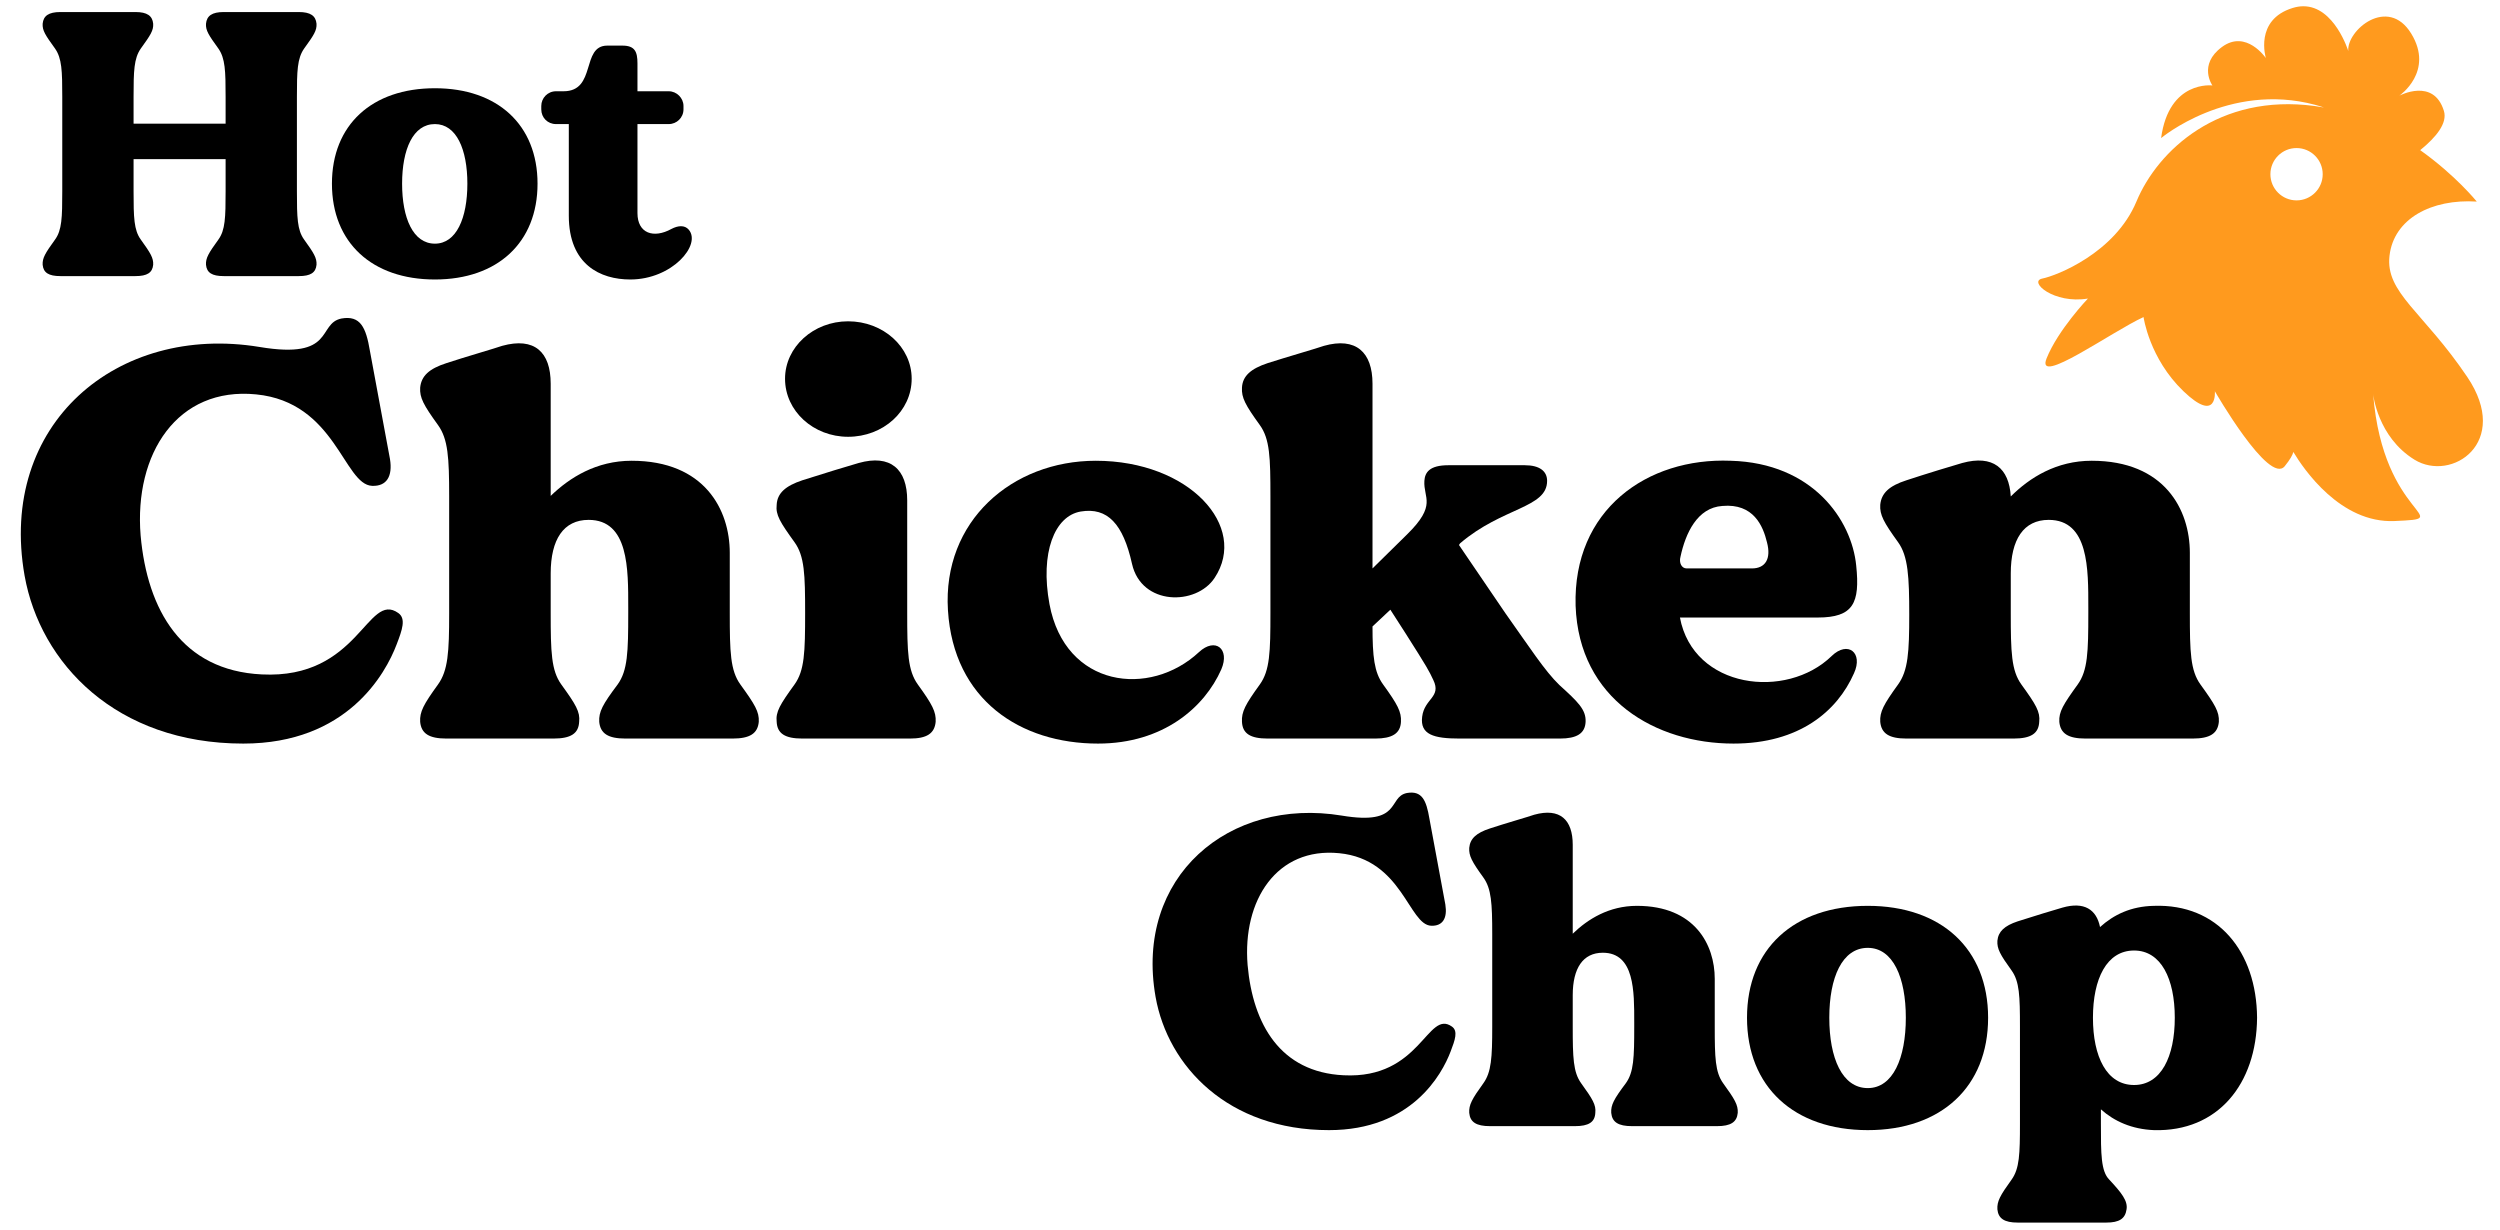
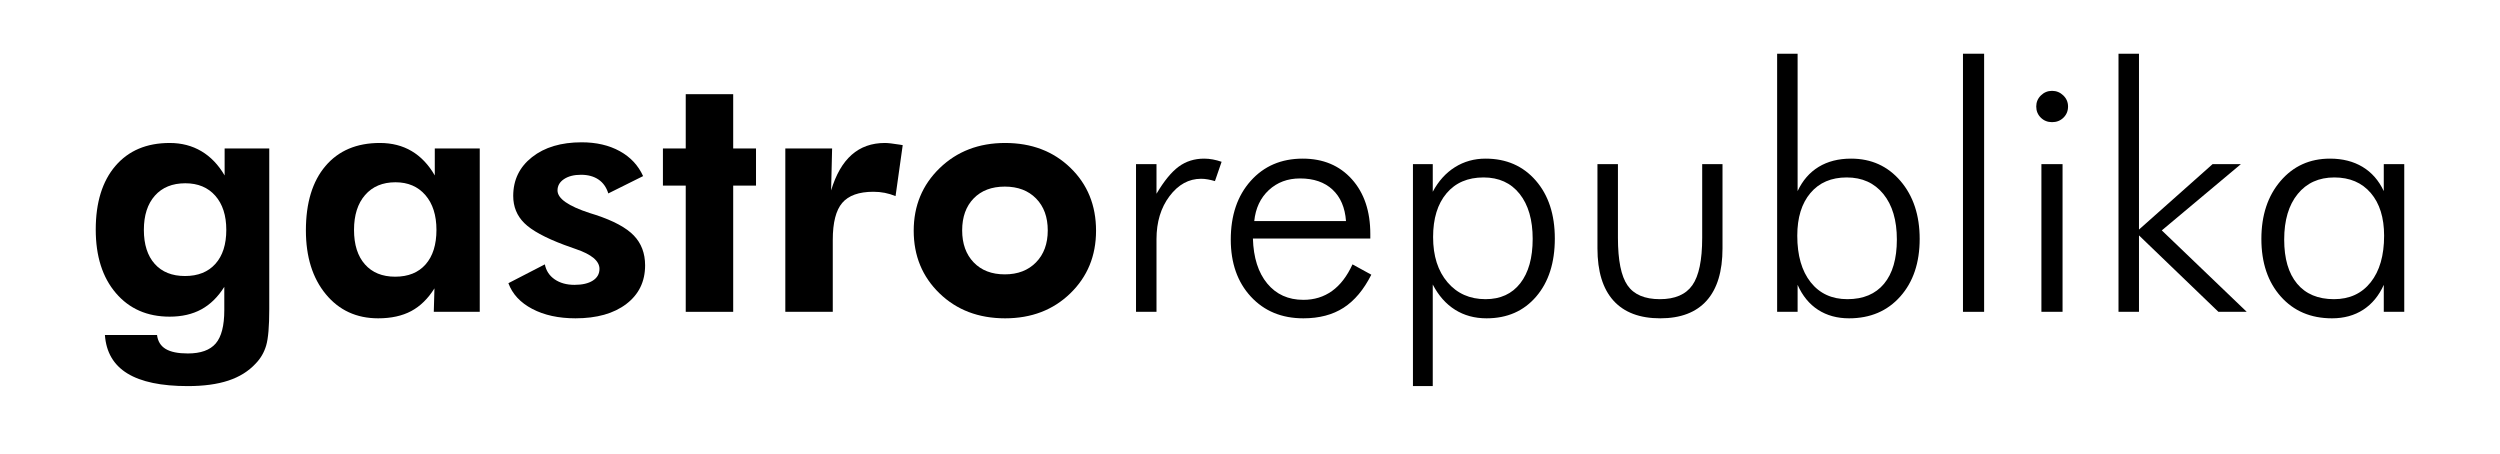
- <svg xmlns="http://www.w3.org/2000/svg" version="1.1" id="Layer_1" x="0px" y="0px" width="1017px" height="500px" viewBox="0 0 1017 500" enable-background="new 0 0 1017 500" xml:space="preserve">
+ <svg xmlns="http://www.w3.org/2000/svg" version="1.1" id="Layer_1" x="0px" y="0px" width="1080px" height="196px" viewBox="0 0 1080 196" enable-background="new 0 0 1080 196" xml:space="preserve">
  <g>
-     <path class="hcc-logo-font" d="M161.37,262.098c-4.539,12.027-20.198,40.392-62.407,40.392c-51.741,0-82.602-32.682-88.959-68.303   c-10.893-61.728,37.672-102.572,95.54-93.047c31.088,5.226,23.376-9.525,33.36-11.57c7.716-1.363,9.984,3.634,11.574,13.16   c1.813,9.988,6.354,34.272,8.167,44.025c1.136,7.036-1.36,11.116-7.262,10.89c-11.571-0.455-14.751-34.03-47.202-37.211   c-31.997-3.18-49.697,24.05-46.975,57.414c2.726,30.411,16.795,54.915,49.246,56.504c39.714,2.045,42.89-34.037,55.596-24.959   C165.228,251.658,163.638,256.194,161.37,262.098z" />
-     <path class="hcc-logo-font" d="M308.67,293.646c-0.455,4.763-3.63,6.798-10.666,6.798c-0.455,0-43.116,0-43.571,0c-7.035,0-10.211-2.035-10.666-6.798   c-0.227-4.09,1.36-7.044,7.489-15.206c4.081-5.678,4.309-13.161,4.309-29.048v-2.271c0-15.661,0.227-35.636-16.11-35.636   c-10.211,0-15.432,7.951-15.432,21.793c0,5.444,0,10.891,0,16.114c0,15.887,0.227,23.37,4.313,29.048   c5.898,8.162,7.715,11.116,7.261,15.206c-0.227,4.763-3.403,6.798-10.439,6.798c-0.454,0-43.343,0-43.57,0   c-7.035,0-10.212-2.035-10.666-6.798c-0.228-4.09,1.359-7.044,7.262-15.206c4.085-5.678,4.536-13.161,4.536-28.819v-47.66   c0-15.887-0.451-23.368-4.536-29.047c-5.903-8.17-7.49-11.116-7.262-15.206c0.454-4.762,3.631-7.716,10.666-9.98   c6.807-2.271,20.195-6.134,22.69-7.042c13.165-3.627,19.745,2.499,19.745,15.432c0,4.089,0,22.922,0,45.615   c7.716-7.489,18.609-14.296,32.906-14.296c29.728,0,39.939,19.976,39.939,37.444c0,3.854,0,13.39,0,24.512   c0,15.887,0.228,23.37,4.312,29.048C307.081,286.603,308.897,289.557,308.67,293.646z" />
-     <path class="hcc-logo-font" d="M380.626,293.646c-0.455,4.763-3.631,6.798-10.439,6.798c-0.454,0-43.344,0-43.797,0c-7.035,0-10.211-2.035-10.439-6.798   c-0.454-4.09,1.358-7.044,7.262-15.206c4.084-5.678,4.312-13.161,4.312-29.048c0-15.658-0.228-23.153-4.312-28.818   c-5.903-8.178-7.716-11.125-7.262-15.206c0.228-4.771,3.631-7.724,10.439-9.988c7.034-2.265,20.421-6.354,22.921-7.035   c12.933-3.634,19.741,2.5,19.741,15.205c0,5.445,0,25.414,0,45.842c0,15.887,0.228,23.37,4.312,29.048   C379.264,286.603,380.853,289.557,380.626,293.646z M319.355,154.074c0-12.934,11.574-23.368,25.644-23.368   c14.296,0,25.87,10.434,25.87,23.368c0,13.168-11.574,23.61-25.87,23.61C330.929,177.684,319.355,167.242,319.355,154.074z" />
-     <path class="hcc-logo-font" d="M426.927,245.759c6.353,34.044,40.849,38.126,60.817,19.521c6.58-6.134,12.711-1.363,9.08,7.028   c-6.809,15.432-23.604,30.182-50.156,30.182c-31.542,0-58.772-17.702-61.044-54.231c-2.268-36.317,26.098-60.821,60.139-60.821   c38.124,0,62.18,26.775,48.334,47.661c-7.485,11.343-29.725,11.343-33.584-5.681c-3.631-16.338-9.988-23.141-20.88-21.33   C428.967,209.905,423.069,224.881,426.927,245.759z" />
-     <path class="hcc-logo-font" d="M645.023,293.646c-0.226,4.763-3.63,6.798-10.438,6.798c-1.587,0-38.35,0-40.849,0c-10.438,0-16.11-1.589-15.206-8.844   c0.909-7.495,7.944-7.942,4.541-14.978c-1.815-3.86-2.268-4.771-11.348-19.066l-6.125-9.527l-7.262,6.809   c0,12.25,0.682,18.605,4.312,23.602c5.898,8.162,7.488,11.116,7.261,15.206c-0.227,4.763-3.63,6.798-10.438,6.798   c-0.453,0-43.345,0-43.798,0c-7.035,0-10.212-2.035-10.438-6.798c-0.228-4.09,1.359-7.044,7.261-15.206   c4.086-5.678,4.313-13.161,4.313-29.048v-47.432c0-15.887-0.227-23.368-4.313-29.047c-5.902-8.17-7.489-11.116-7.261-15.206   c0.226-4.762,3.629-7.716,10.438-9.98c7.034-2.271,20.422-6.134,22.921-7.042c12.935-3.627,19.742,2.499,19.742,15.432   c0,5.68,0,40.845,0,75.117l14.068-13.842c12.256-12.024,6.58-14.75,7.034-21.785c0.229-3.399,2.045-6.353,9.761-6.353   c5.673,0,28.82,0,31.088,0c6.127,0,9.077,2.499,9.077,6.353c0,11.124-18.151,10.668-35.401,25.42l-0.454,0.683l18.836,27.682   c9.983,14.068,16.114,23.597,22.014,29.274C641.847,285.469,645.25,288.646,645.023,293.646z" />
-     <path class="hcc-logo-font" d="M754.198,273.896c-6.808,15.432-22.24,28.593-49.016,28.593c-31.546,0-62.861-17.931-64.225-56.049   c-1.131-39.028,29.048-60.366,63.089-59.003c33.359,0.909,49.242,24.049,51.061,42.661c1.586,15.206-1.137,21.112-15.66,21.112   c-11.12,0-56.05,0-56.05,0c5.444,29.048,43.343,33.577,61.725,15.653C751.703,260.509,758.056,265.508,754.198,273.896z    M683.624,226.465c-0.682,2.5,0.452,4.77,2.496,4.77c5.443,0,22.467,0,26.552,0c5.444,0,7.94-3.862,6.125-10.661   c-1.59-6.588-5.447-15.888-18.153-14.75C690.431,206.505,685.664,216.939,683.624,226.465z" />
-     <path class="hcc-logo-font" d="M902.63,293.646c-0.454,4.763-3.631,6.798-10.666,6.798c-0.454,0-43.118,0-43.571,0c-7.034,0-10.215-2.035-10.665-6.798   c-0.229-4.09,1.586-7.044,7.488-15.206c4.082-5.678,4.31-13.161,4.31-29.048v-2.271c0-15.661,0.227-35.636-16.11-35.636   c-10.212,0-15.433,7.951-15.433,21.793c0,5.218,0,10.662,0,16.114c0,15.887,0.227,23.37,4.312,29.048   c5.898,8.162,7.716,11.116,7.262,15.206c-0.228,4.763-3.403,6.798-10.438,6.798c-0.454,0-43.345,0-43.57,0   c-7.036,0-10.212-2.035-10.666-6.798c-0.228-4.09,1.359-7.044,7.261-15.206c4.086-5.678,4.536-13.161,4.536-28.367   c0-15.431-0.45-23.834-4.536-29.5c-5.901-8.178-7.488-11.125-7.261-15.206c0.454-4.771,3.63-7.724,10.666-9.988   c6.807-2.265,20.194-6.354,22.693-7.035c12.479-3.407,19.06,2.045,19.741,13.615c7.717-7.717,18.607-14.524,32.906-14.524   c29.728,0,39.939,19.976,39.939,37.444c0,3.854,0,13.39,0,24.512c0,15.887,0.228,23.37,4.312,29.048   C901.039,286.603,902.856,289.557,902.63,293.646z" />
+     <g>
+       <path d="M116.32,133.56c0,7.432-0.443,12.66-1.33,15.682c-0.889,3.021-2.411,5.635-4.569,7.842    c-3.069,3.309-7.002,5.756-11.797,7.338c-4.797,1.582-10.624,2.373-17.481,2.373c-11.463,0-20.168-1.822-26.114-5.467    c-5.947-3.645-9.184-9.184-9.711-16.617h22.517c0.336,2.732,1.583,4.748,3.741,6.043s5.347,1.941,9.567,1.941    c5.562,0,9.579-1.438,12.05-4.316c2.47-2.877,3.704-7.674,3.704-14.387v-10.072c-2.732,4.365-6.031,7.602-9.891,9.713    c-3.861,2.109-8.43,3.164-13.704,3.164c-9.688,0-17.435-3.393-23.236-10.18c-5.804-6.784-8.705-15.934-8.705-27.443    c0-11.701,2.83-20.863,8.488-27.481c5.659-6.618,13.477-9.927,23.453-9.927c5.131,0,9.699,1.186,13.704,3.561    c4.003,2.373,7.349,5.862,10.034,10.467V64.139h19.28V133.56z M97.76,99.315c0-6.232-1.582-11.15-4.747-14.748    c-3.165-3.596-7.481-5.395-12.949-5.395c-5.611,0-9.999,1.789-13.165,5.361c-3.165,3.572-4.748,8.5-4.748,14.781    c0,6.285,1.559,11.176,4.677,14.676c3.116,3.502,7.481,5.252,13.093,5.252s9.986-1.75,13.129-5.252    C96.188,110.491,97.76,105.601,97.76,99.315z" />
+       <path d="M207.25,134.71h-19.855l0.289-10.143c-2.782,4.459-6.128,7.732-10.036,9.819c-3.909,2.085-8.668,3.128-14.279,3.128    c-9.353,0-16.895-3.477-22.625-10.43c-5.731-6.953-8.597-16.139-8.597-27.553c0-11.895,2.817-21.161,8.453-27.805    c5.635-6.643,13.463-9.963,23.488-9.963c5.226,0,9.819,1.175,13.775,3.524c3.956,2.351,7.277,5.852,9.964,10.503V64.139h19.423    V134.71z M188.546,99.315c0-6.33-1.595-11.342-4.783-15.035c-3.19-3.693-7.495-5.539-12.914-5.539    c-5.563,0-9.939,1.836-13.128,5.504c-3.19,3.67-4.784,8.693-4.784,15.07c0,6.379,1.57,11.344,4.712,14.893    c3.141,3.549,7.493,5.322,13.057,5.322c5.659,0,10.047-1.773,13.166-5.322C186.987,110.659,188.546,105.694,188.546,99.315z" />
+       <path d="M219.623,122.337l15.755-8.129c0.527,2.732,1.942,4.891,4.245,6.475c2.302,1.582,5.154,2.373,8.56,2.373    c3.356,0,5.995-0.611,7.913-1.835c1.918-1.222,2.878-2.913,2.878-5.071c0-3.404-3.405-6.258-10.215-8.561    c-2.111-0.719-3.789-1.318-5.036-1.799c-8.298-3.117-14.04-6.258-17.229-9.424c-3.19-3.165-4.784-7.074-4.784-11.726    c0-6.906,2.709-12.493,8.129-16.762c5.419-4.269,12.564-6.402,21.438-6.402c6.33,0,11.81,1.271,16.438,3.812    c4.628,2.543,7.996,6.14,10.107,10.79l-15.035,7.482c-0.815-2.637-2.23-4.641-4.244-6.006c-2.015-1.367-4.532-2.052-7.554-2.052    c-3.021,0-5.468,0.625-7.338,1.87c-1.869,1.248-2.806,2.878-2.806,4.893c0,3.502,4.652,6.762,13.957,9.783    c1.103,0.336,1.941,0.602,2.517,0.791c7.722,2.543,13.212,5.504,16.475,8.886c3.261,3.381,4.892,7.687,4.892,12.913    c0,7.002-2.71,12.564-8.129,16.689c-5.42,4.123-12.733,6.186-21.94,6.186c-7.291,0-13.514-1.354-18.668-4.064    C224.791,130.741,221.351,127.037,219.623,122.337z" />
+       <path d="M296.238,134.71V80.18h-9.855V64.139h9.855V40.687h20.502v23.452h9.855V80.18h-9.855v54.53H296.238z" />
+       <path d="M359.04,82.267c2.061-6.859,5.022-11.989,8.884-15.396c3.86-3.404,8.644-5.106,14.352-5.106    c1.296,0,3.428,0.24,6.402,0.72c0.575,0.096,1.008,0.168,1.295,0.215l-3.094,22.014c-1.534-0.624-3.081-1.09-4.639-1.403    c-1.56-0.311-3.201-0.467-4.928-0.467c-6.235,0-10.72,1.595-13.453,4.783c-2.733,3.19-4.101,8.525-4.101,16.006v31.078h-20.502    V64.139h20.215L359.04,82.267z" />
+       <path d="M473.493,99.675c0,10.84-3.704,19.855-11.114,27.051c-7.41,7.193-16.798,10.789-28.164,10.789    c-11.463,0-20.911-3.596-28.344-10.789c-7.435-7.195-11.15-16.211-11.15-27.051c0-10.791,3.74-19.807,11.222-27.048    c7.482-7.24,16.906-10.862,28.272-10.862c11.413,0,20.813,3.572,28.199,10.719S473.493,88.694,473.493,99.675z M452.631,99.532    c0-5.756-1.679-10.347-5.035-13.775c-3.358-3.429-7.866-5.145-13.524-5.145c-5.66,0-10.144,1.703-13.453,5.107    c-3.309,3.406-4.964,8.01-4.964,13.812c0,5.754,1.655,10.359,4.964,13.812c3.31,3.453,7.793,5.18,13.453,5.18    c5.61,0,10.107-1.727,13.487-5.18C450.94,109.892,452.631,105.286,452.631,99.532z" />
+     </g>
+     <g>
+       <path d="M499.606,83.704c3.261-5.514,6.462-9.423,9.604-11.726c3.141-2.301,6.798-3.451,10.971-3.451    c1.247,0,2.505,0.119,3.777,0.359c1.27,0.239,2.528,0.575,3.775,1.006l-2.877,8.345c-0.96-0.287-1.954-0.526-2.984-0.719    c-1.033-0.191-2.027-0.288-2.986-0.288c-5.324,0-9.868,2.494-13.632,7.482c-3.766,4.987-5.647,11.198-5.647,18.632v31.365h-8.849    V70.9h8.849V83.704z" />
+       <path d="M591.975,103.058h-50.716c0.239,8.248,2.302,14.723,6.187,19.422c3.885,4.701,9.088,7.051,15.611,7.051    c4.699,0,8.823-1.27,12.373-3.812c3.549-2.541,6.498-6.377,8.849-11.51l8.128,4.459c-3.261,6.475-7.254,11.235-11.978,14.28    s-10.515,4.567-17.372,4.567c-9.353,0-16.918-3.128-22.697-9.388c-5.779-6.258-8.668-14.47-8.668-24.638    c0-10.455,2.864-18.896,8.597-25.323c5.729-6.426,13.225-9.639,22.48-9.639c8.824,0,15.898,2.962,21.222,8.884    c5.324,5.924,7.984,13.824,7.984,23.703V103.058z M581.473,95.503c-0.432-5.85-2.374-10.383-5.827-13.596s-8.129-4.82-14.027-4.82    c-5.372,0-9.867,1.68-13.488,5.035c-3.622,3.357-5.72,7.818-6.295,13.381H581.473z" />
+       <path d="M610.392,166.794V70.9h8.561v11.942c2.446-4.605,5.636-8.141,9.568-10.611c3.932-2.469,8.345-3.704,13.236-3.704    c8.968,0,16.197,3.153,21.689,9.46c5.491,6.307,8.238,14.664,8.238,25.07c0,10.455-2.688,18.812-8.059,25.069    c-5.371,6.26-12.517,9.388-21.438,9.388c-5.132,0-9.664-1.234-13.596-3.704c-3.934-2.469-7.147-6.103-9.641-10.899v43.883H610.392    z M662.116,103.2c0-8.248-1.883-14.734-5.647-19.459c-3.766-4.723-8.956-7.086-15.575-7.086c-6.811,0-12.146,2.291-16.006,6.871    s-5.792,10.875-5.792,18.883c0,8.154,2.075,14.664,6.224,19.531c4.147,4.868,9.627,7.303,16.438,7.303    c6.427,0,11.426-2.29,14.999-6.87C660.328,117.793,662.116,111.401,662.116,103.2z" />
+       <path d="M698.947,70.9v31.868c0,9.689,1.378,16.523,4.136,20.504c2.759,3.98,7.421,5.971,13.993,5.971    c6.521,0,11.197-2.016,14.027-6.043c2.829-4.029,4.244-10.838,4.244-20.432V70.9h8.777v36.401c0,9.928-2.279,17.444-6.834,22.553    c-4.557,5.106-11.247,7.66-20.07,7.66c-8.875,0-15.611-2.554-20.215-7.66c-4.605-5.108-6.906-12.625-6.906-22.553V70.9H698.947z" />
+       <path d="M776.568,134.71h-8.847V23.206h8.847v59.348c2.159-4.604,5.192-8.092,9.102-10.467c3.908-2.373,8.57-3.56,13.991-3.56    c8.729,0,15.851,3.226,21.366,9.675c5.514,6.451,8.273,14.783,8.273,24.998c0,10.312-2.796,18.609-8.382,24.891    c-5.587,6.284-12.962,9.424-22.122,9.424c-5.132,0-9.591-1.223-13.38-3.668s-6.738-6.043-8.849-10.791V134.71z M819.444,103.489    c0-8.346-1.942-14.903-5.827-19.676c-3.884-4.771-9.161-7.158-15.826-7.158c-6.668,0-11.896,2.242-15.684,6.727    c-3.788,4.485-5.683,10.635-5.683,18.451c0,8.537,1.93,15.24,5.791,20.107c3.86,4.868,9.148,7.303,15.862,7.303    c6.857,0,12.134-2.219,15.826-6.655C817.598,118.152,819.444,111.786,819.444,103.489z" />
+       <path d="M857.14,134.71h-9.136V23.206h9.136V134.71z" />
+       <path d="M879.656,46.01c0-1.871,0.671-3.464,2.015-4.784c1.343-1.318,2.949-1.978,4.82-1.978c1.869,0,3.487,0.659,4.854,1.978    c1.367,1.32,2.052,2.913,2.052,4.784c0,1.918-0.661,3.525-1.979,4.82c-1.319,1.295-2.962,1.942-4.927,1.942    c-1.92,0-3.538-0.647-4.856-1.942C880.314,49.535,879.656,47.928,879.656,46.01z M881.887,134.71V70.9h9.136v63.81H881.887z" />
+       <path d="M915.194,134.71V23.206h8.848v75.967L955.838,70.9h12.23l-34.171,28.632l36.688,35.178h-12.23l-34.313-33.02v33.02    H915.194z" />
+       <path d="M1029.791,134.71v-11.654c-2.111,4.701-5.072,8.286-8.885,10.755c-3.812,2.47-8.309,3.704-13.489,3.704    c-9.16,0-16.533-3.14-22.121-9.424c-5.586-6.281-8.38-14.578-8.38-24.891c0-10.215,2.758-18.547,8.272-24.998    c5.515-6.449,12.638-9.675,21.366-9.675c5.419,0,10.108,1.187,14.063,3.56c3.957,2.375,7.014,5.863,9.173,10.467V70.9h8.849v63.81    H1029.791z M986.771,103.489c0,8.248,1.858,14.604,5.575,19.062c3.717,4.461,9.027,6.691,15.935,6.691    c6.714,0,12-2.435,15.862-7.303c3.859-4.867,5.792-11.57,5.792-20.107c0-7.816-1.921-13.966-5.756-18.451    c-3.838-4.484-9.09-6.727-15.755-6.727c-6.667,0-11.942,2.387-15.825,7.158C988.715,88.586,986.771,95.144,986.771,103.489z" />
+     </g>
  </g>
-   <g>
-     <path class="hcc-logo-font" d="M590.128,427.705c-3.6,9.535-16.019,32.031-49.489,32.031c-41.033,0-65.506-25.91-70.546-54.172   c-8.636-48.947,29.875-81.343,75.764-73.778c24.656,4.135,18.537-7.564,26.454-9.185c6.119-1.075,7.918,2.885,9.178,10.442   c1.438,7.921,5.04,27.177,6.478,34.909c0.901,5.58-1.079,8.82-5.758,8.641c-9.178-0.358-11.695-26.997-37.43-29.512   c-25.375-2.521-39.414,19.076-37.253,45.526c2.158,24.115,13.315,43.555,39.052,44.812c31.492,1.62,34.014-26.993,44.088-19.793   C593.188,419.422,591.926,423.024,590.128,427.705z" />
-     <path class="hcc-logo-font" d="M706.917,452.716c-0.36,3.78-2.881,5.399-8.459,5.399c-0.359,0-34.192,0-34.551,0c-5.582,0-8.099-1.619-8.459-5.399   c-0.182-3.241,1.078-5.58,5.936-12.053c3.241-4.5,3.421-10.443,3.421-23.036v-1.803c0-12.418,0.181-28.25-12.775-28.25   c-8.098,0-12.241,6.297-12.241,17.27c0,4.326,0,8.641,0,12.783c0,12.593,0.183,18.536,3.423,23.036   c4.676,6.473,6.118,8.812,5.759,12.053c-0.181,3.78-2.7,5.399-8.28,5.399c-0.36,0-34.371,0-34.552,0   c-5.578,0-8.099-1.619-8.458-5.399c-0.18-3.241,1.078-5.58,5.758-12.053c3.241-4.5,3.601-10.443,3.601-22.86v-37.786   c0-12.601-0.359-18.539-3.601-23.037c-4.68-6.482-5.938-8.82-5.758-12.062c0.359-3.777,2.88-6.117,8.458-7.913   c5.398-1.802,16.015-4.859,17.995-5.58c10.438-2.877,15.655,1.975,15.655,12.235c0,3.243,0,18.176,0,36.174   c6.123-5.937,14.759-11.336,26.099-11.336c23.572,0,31.671,15.834,31.671,29.692c0,3.059,0,10.614,0,19.438   c0,12.593,0.181,18.536,3.419,23.036C705.655,447.136,707.093,449.475,706.917,452.716z" />
-     <path class="hcc-logo-font" d="M808.763,414.021c0,28.079-19.074,45.715-48.95,45.715c-30.052,0-49.129-17.636-49.129-45.715   c0-28.07,19.077-45.524,49.129-45.524C789.689,368.497,808.763,385.951,808.763,414.021z M775.291,414.021   c0-16.369-5.217-28.433-15.478-28.433c-10.436,0-15.655,12.063-15.655,28.433c0,16.382,5.22,28.616,15.655,28.616   C770.074,442.638,775.291,430.403,775.291,414.021z" />
-     <path class="hcc-logo-font" d="M918.176,414.021c-0.183,26.996-16.021,46.435-41.932,45.715c-9.001-0.363-16.197-3.598-21.596-8.458   c0,1.803,0,3.777,0,5.756c0,12.417,0,19.438,3.418,22.86c5.039,5.397,7.561,8.633,7.019,12.055   c-0.541,3.777-2.88,5.397-8.275,5.397c-0.901,0-35.635,0-35.995,0c-5.399,0-7.917-1.62-8.277-5.397   c-0.181-3.242,1.08-5.58,5.759-12.055c3.238-4.498,3.42-10.443,3.42-22.86v-39.407c0-12.417-0.182-18.355-3.42-22.861   c-4.679-6.475-5.939-8.814-5.759-12.055c0.36-3.777,2.878-6.117,8.277-7.912c5.58-1.803,16.198-5.044,18.178-5.581   c8.817-2.522,13.857,0.718,15.296,7.913c5.58-5.036,12.596-8.457,21.956-8.634C902.156,367.595,917.994,387.033,918.176,414.021z    M884.702,414.021c0-15.832-5.58-27.351-16.556-27.351c-11.157,0-16.734,11.519-16.734,27.351c0,15.841,5.577,27.358,16.734,27.358   C879.122,441.38,884.702,429.862,884.702,414.021z" />
-   </g>
-   <g>
-     <path class="hcc-logo-font" d="M123.698,97.431c3.987,5.528,5.218,7.52,5.062,10.283c-0.306,3.225-2.453,4.604-7.212,4.604c-0.307,0-30.229,0-30.539,0   c-4.755,0-6.902-1.379-7.209-4.604c-0.155-2.764,1.072-4.755,5.062-10.283c2.764-3.839,2.916-8.897,2.916-19.642V64.745H54.336   v13.044c0,10.745,0.151,15.803,2.916,19.642c3.986,5.528,5.217,7.52,5.062,10.283c-0.307,3.225-2.454,4.604-7.213,4.604   c-0.307,0-30.229,0-30.54,0c-4.755,0-6.902-1.379-7.212-4.604c-0.151-2.764,1.076-4.755,5.065-10.283   c2.764-3.839,2.916-8.897,2.916-19.642V39.427c0-10.59-0.152-15.656-2.916-19.643c-3.99-5.524-5.217-7.368-5.065-10.128   c0.311-3.226,2.457-4.759,7.212-4.759c0.31,0,30.232,0,30.54,0c4.759,0,6.906,1.534,7.213,4.759   c0.155,2.76-1.076,4.604-5.062,10.128c-2.764,3.987-2.916,9.053-2.916,19.643V50.32h37.442V39.427   c0-10.59-0.152-15.656-2.916-19.643c-3.991-5.524-5.217-7.368-5.062-10.128c0.308-3.226,2.454-4.759,7.209-4.759   c0.31,0,30.232,0,30.539,0c4.759,0,6.906,1.534,7.212,4.759c0.156,2.76-1.075,4.604-5.062,10.128   c-2.764,3.987-2.915,9.053-2.915,19.643v38.362C120.783,88.534,120.934,93.592,123.698,97.431z" />
-     <path class="hcc-logo-font" d="M218.669,74.722c0,23.943-16.265,38.975-41.742,38.975c-25.625,0-41.894-15.031-41.894-38.975   c0-23.939,16.269-38.827,41.894-38.827C202.405,35.895,218.669,50.782,218.669,74.722z M190.125,74.722   c0-13.963-4.449-24.247-13.198-24.247c-8.898,0-13.351,10.283-13.351,24.247s4.453,24.398,13.351,24.398   C185.677,99.12,190.125,88.685,190.125,74.722z" />
-     <path class="hcc-logo-font" d="M256.406,113.696c-12.123,0-25.015-5.982-25.015-25.935c0-11.351,0-30.073,0-37.286h-5.217   c-3.374,0-5.982-2.609-5.982-5.986v-1.382c0-3.222,2.608-5.982,5.982-5.982h3.07c13.505,0,7.058-18.571,17.802-18.571   c2.147,0,5.524,0,6.137,0c5.062,0,6.138,2.457,6.138,7.212c0,1.382,0,5.835,0,11.359h12.737c3.222,0,5.984,2.76,5.984,5.982v1.382   c0,3.377-2.763,5.986-5.984,5.986h-12.737c0,8.901,0,36.211,0,36.211c0,8.291,6.599,10.434,13.812,6.451   c2.609-1.378,5.372-1.689,7.057,0.303C285.408,99.581,273.44,113.696,256.406,113.696z" />
-   </g>
-   <path id="hcc-logo-chicken" fill="#FF9A1E" d="M972.053,104.036c1.74-15.077,17.048-23.201,35.498-22.036c0,0-8.576-10.669-23.016-20.921  c6.523-5.286,11.169-11.01,9.643-15.97c-4.198-13.615-18.12-6.187-18.12-6.187s14.308-9.79,4.816-25.276  c-9.489-15.485-26.317-1.31-25.591,7.111c0,0-5.618-18.204-18.275-18.212c-1.37,0-2.817,0.22-4.35,0.697  c-15.733,4.838-10.901,20.392-10.901,20.392s-7.996-11.782-17.855-4.528c-9.855,7.254-3.899,15.659-3.899,15.659  s-17.671-2.256-20.865,21.407c0,0,27.39-22.914,62.629-13.54c1.277,0.341,2.462,0.719,3.608,1.098  c-1.245-0.227-2.498-0.431-3.76-0.598c-38.874-5.226-63.819,17.976-72.52,38.868c-8.699,20.885-32.491,30.169-38.293,31.32  c-5.804,1.174,4.642,10.457,18.567,8.132c0,0-12.183,12.759-16.825,24.36c-4.638,11.608,26.691-11.018,39.451-16.826  c0,0,2.321,16.826,16.248,30.176c13.916,13.334,12.762,0,12.762,0s22.043,38.346,28.427,30.485c2.29-2.832,3.229-4.634,3.499-5.792  c4.168,6.958,19.166,29.078,41.17,28.102c26.104-1.16-4.641-0.576-8.704-51.636c0,0,1.737,17.4,16.825,26.685  c15.087,9.283,39.447-6.959,21.471-33.644C985.701,126.677,970.306,119.128,972.053,104.036z M934.237,81.516  c-5.877,0-10.639-4.771-10.639-10.646c0-5.869,4.762-10.64,10.639-10.64c5.879,0,10.639,4.771,10.639,10.64  C944.875,76.745,940.116,81.516,934.237,81.516z" />
</svg>
